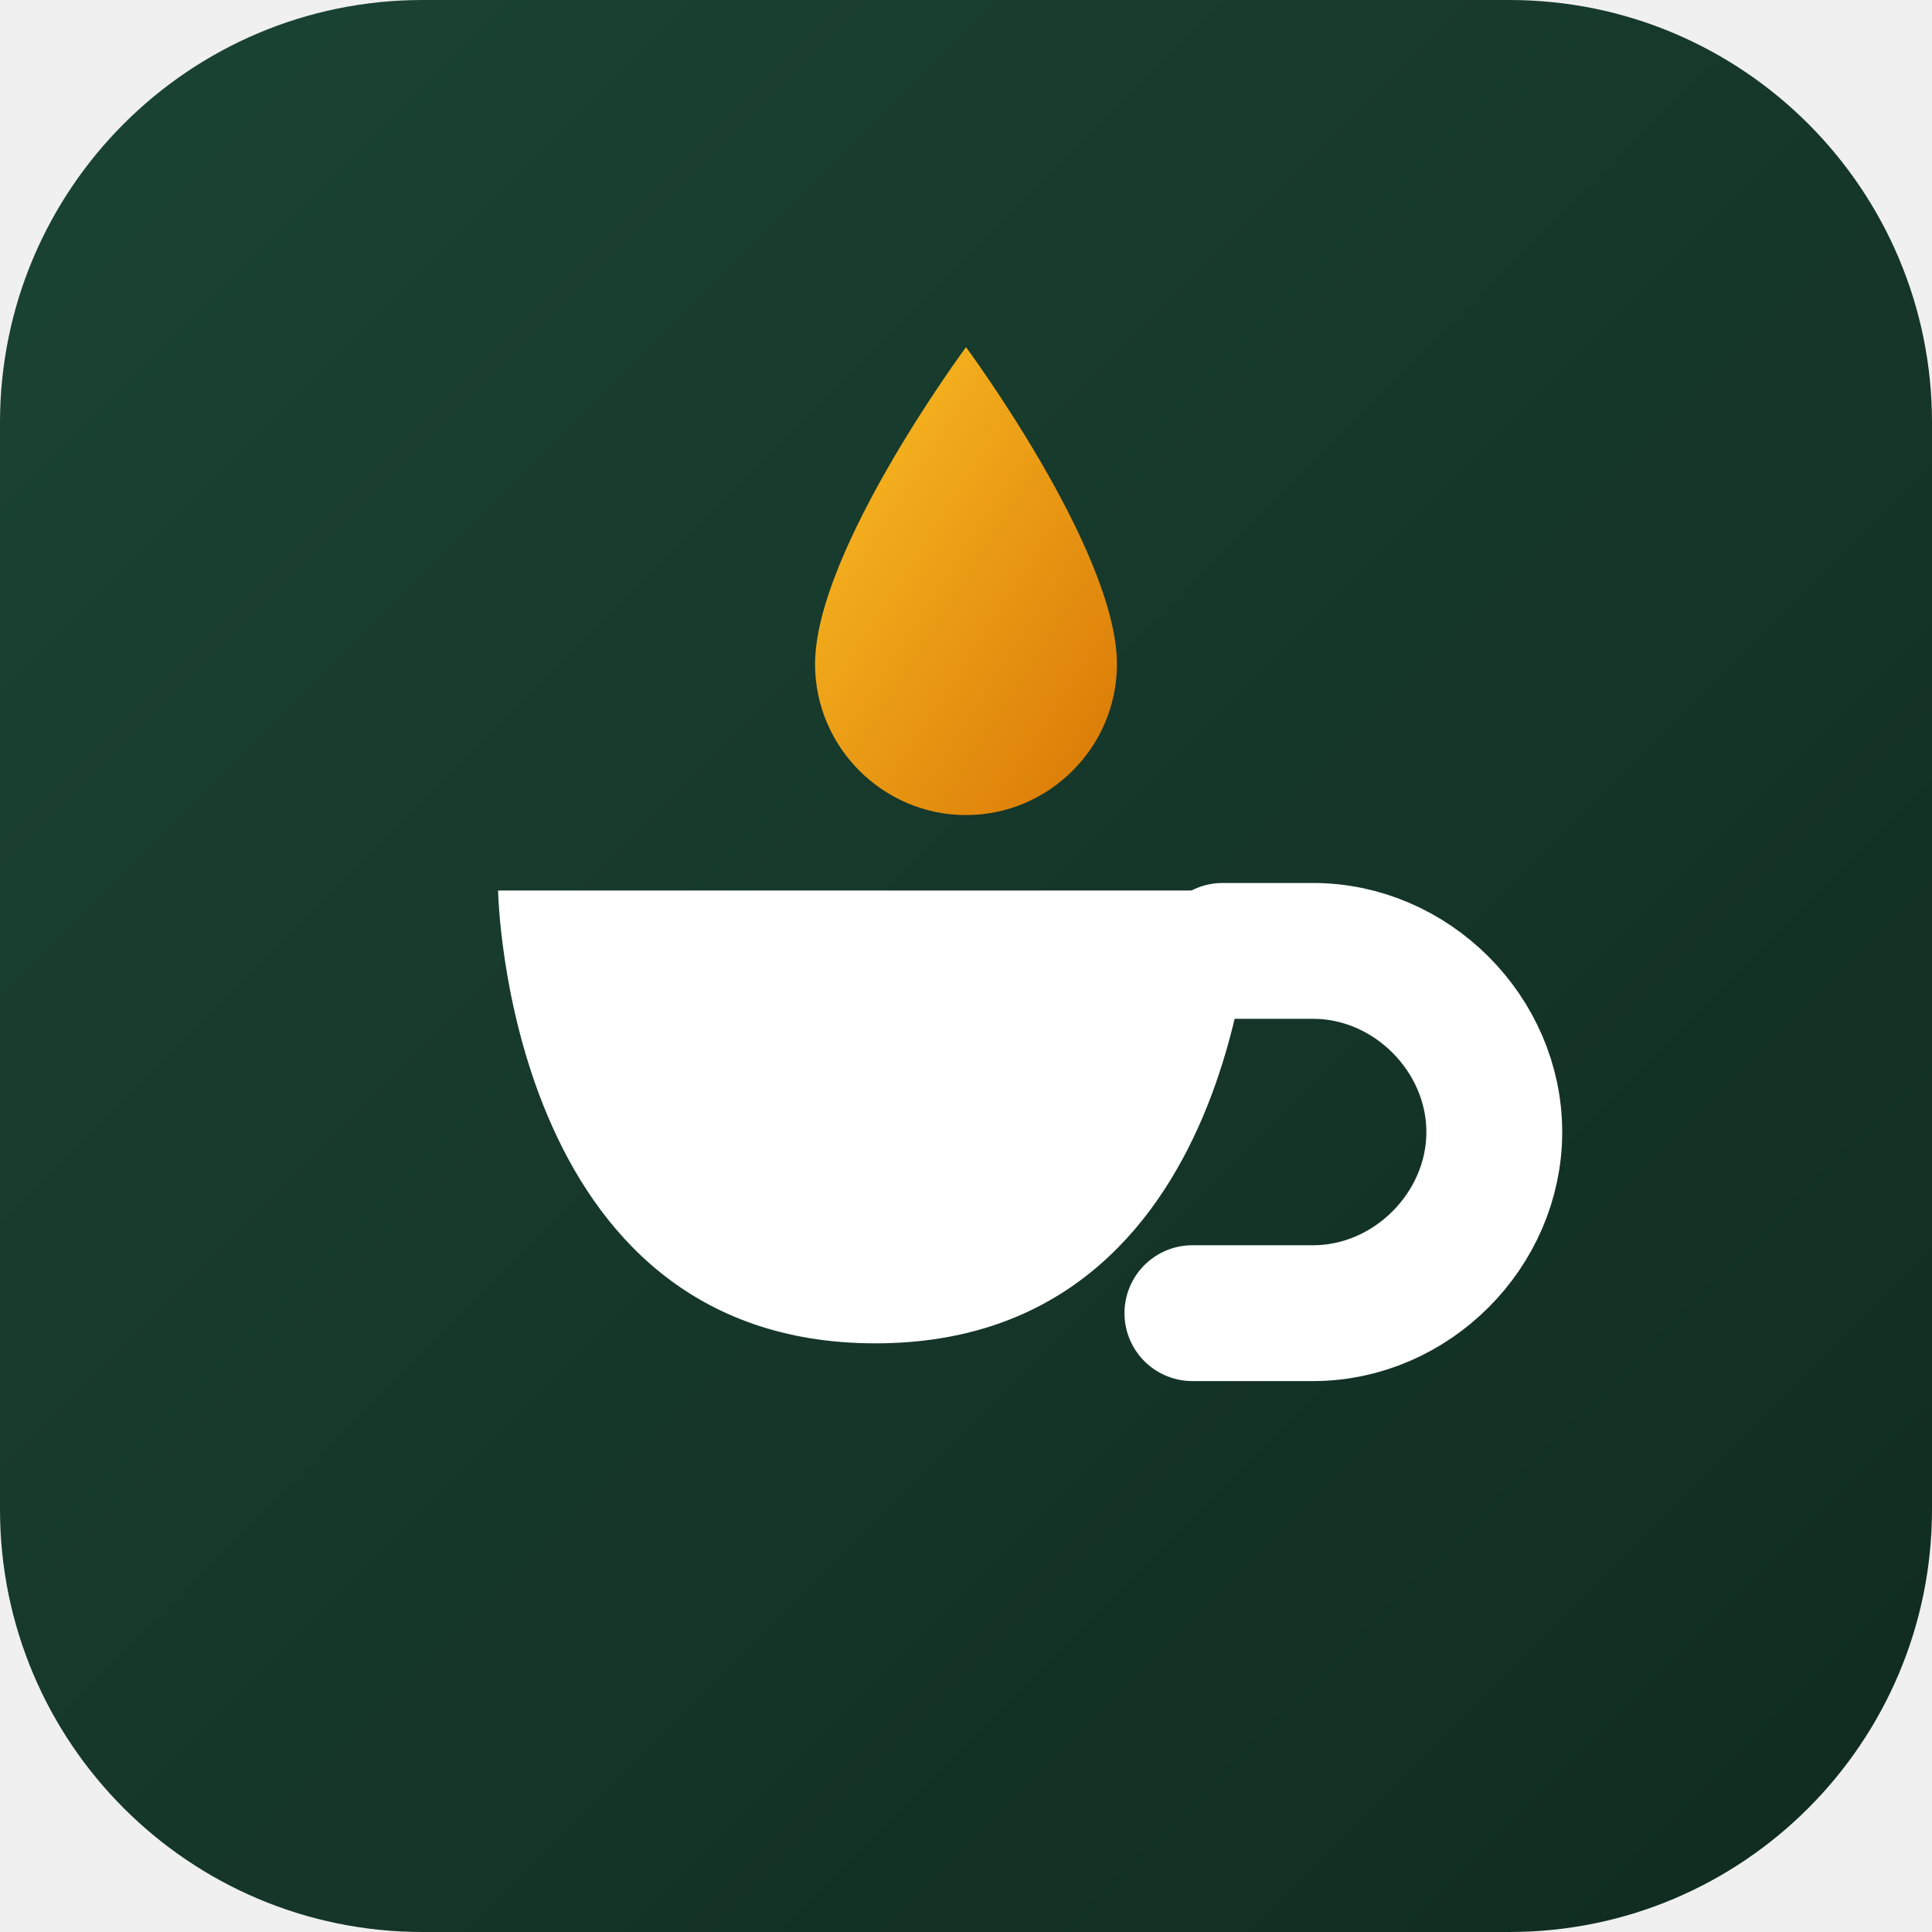
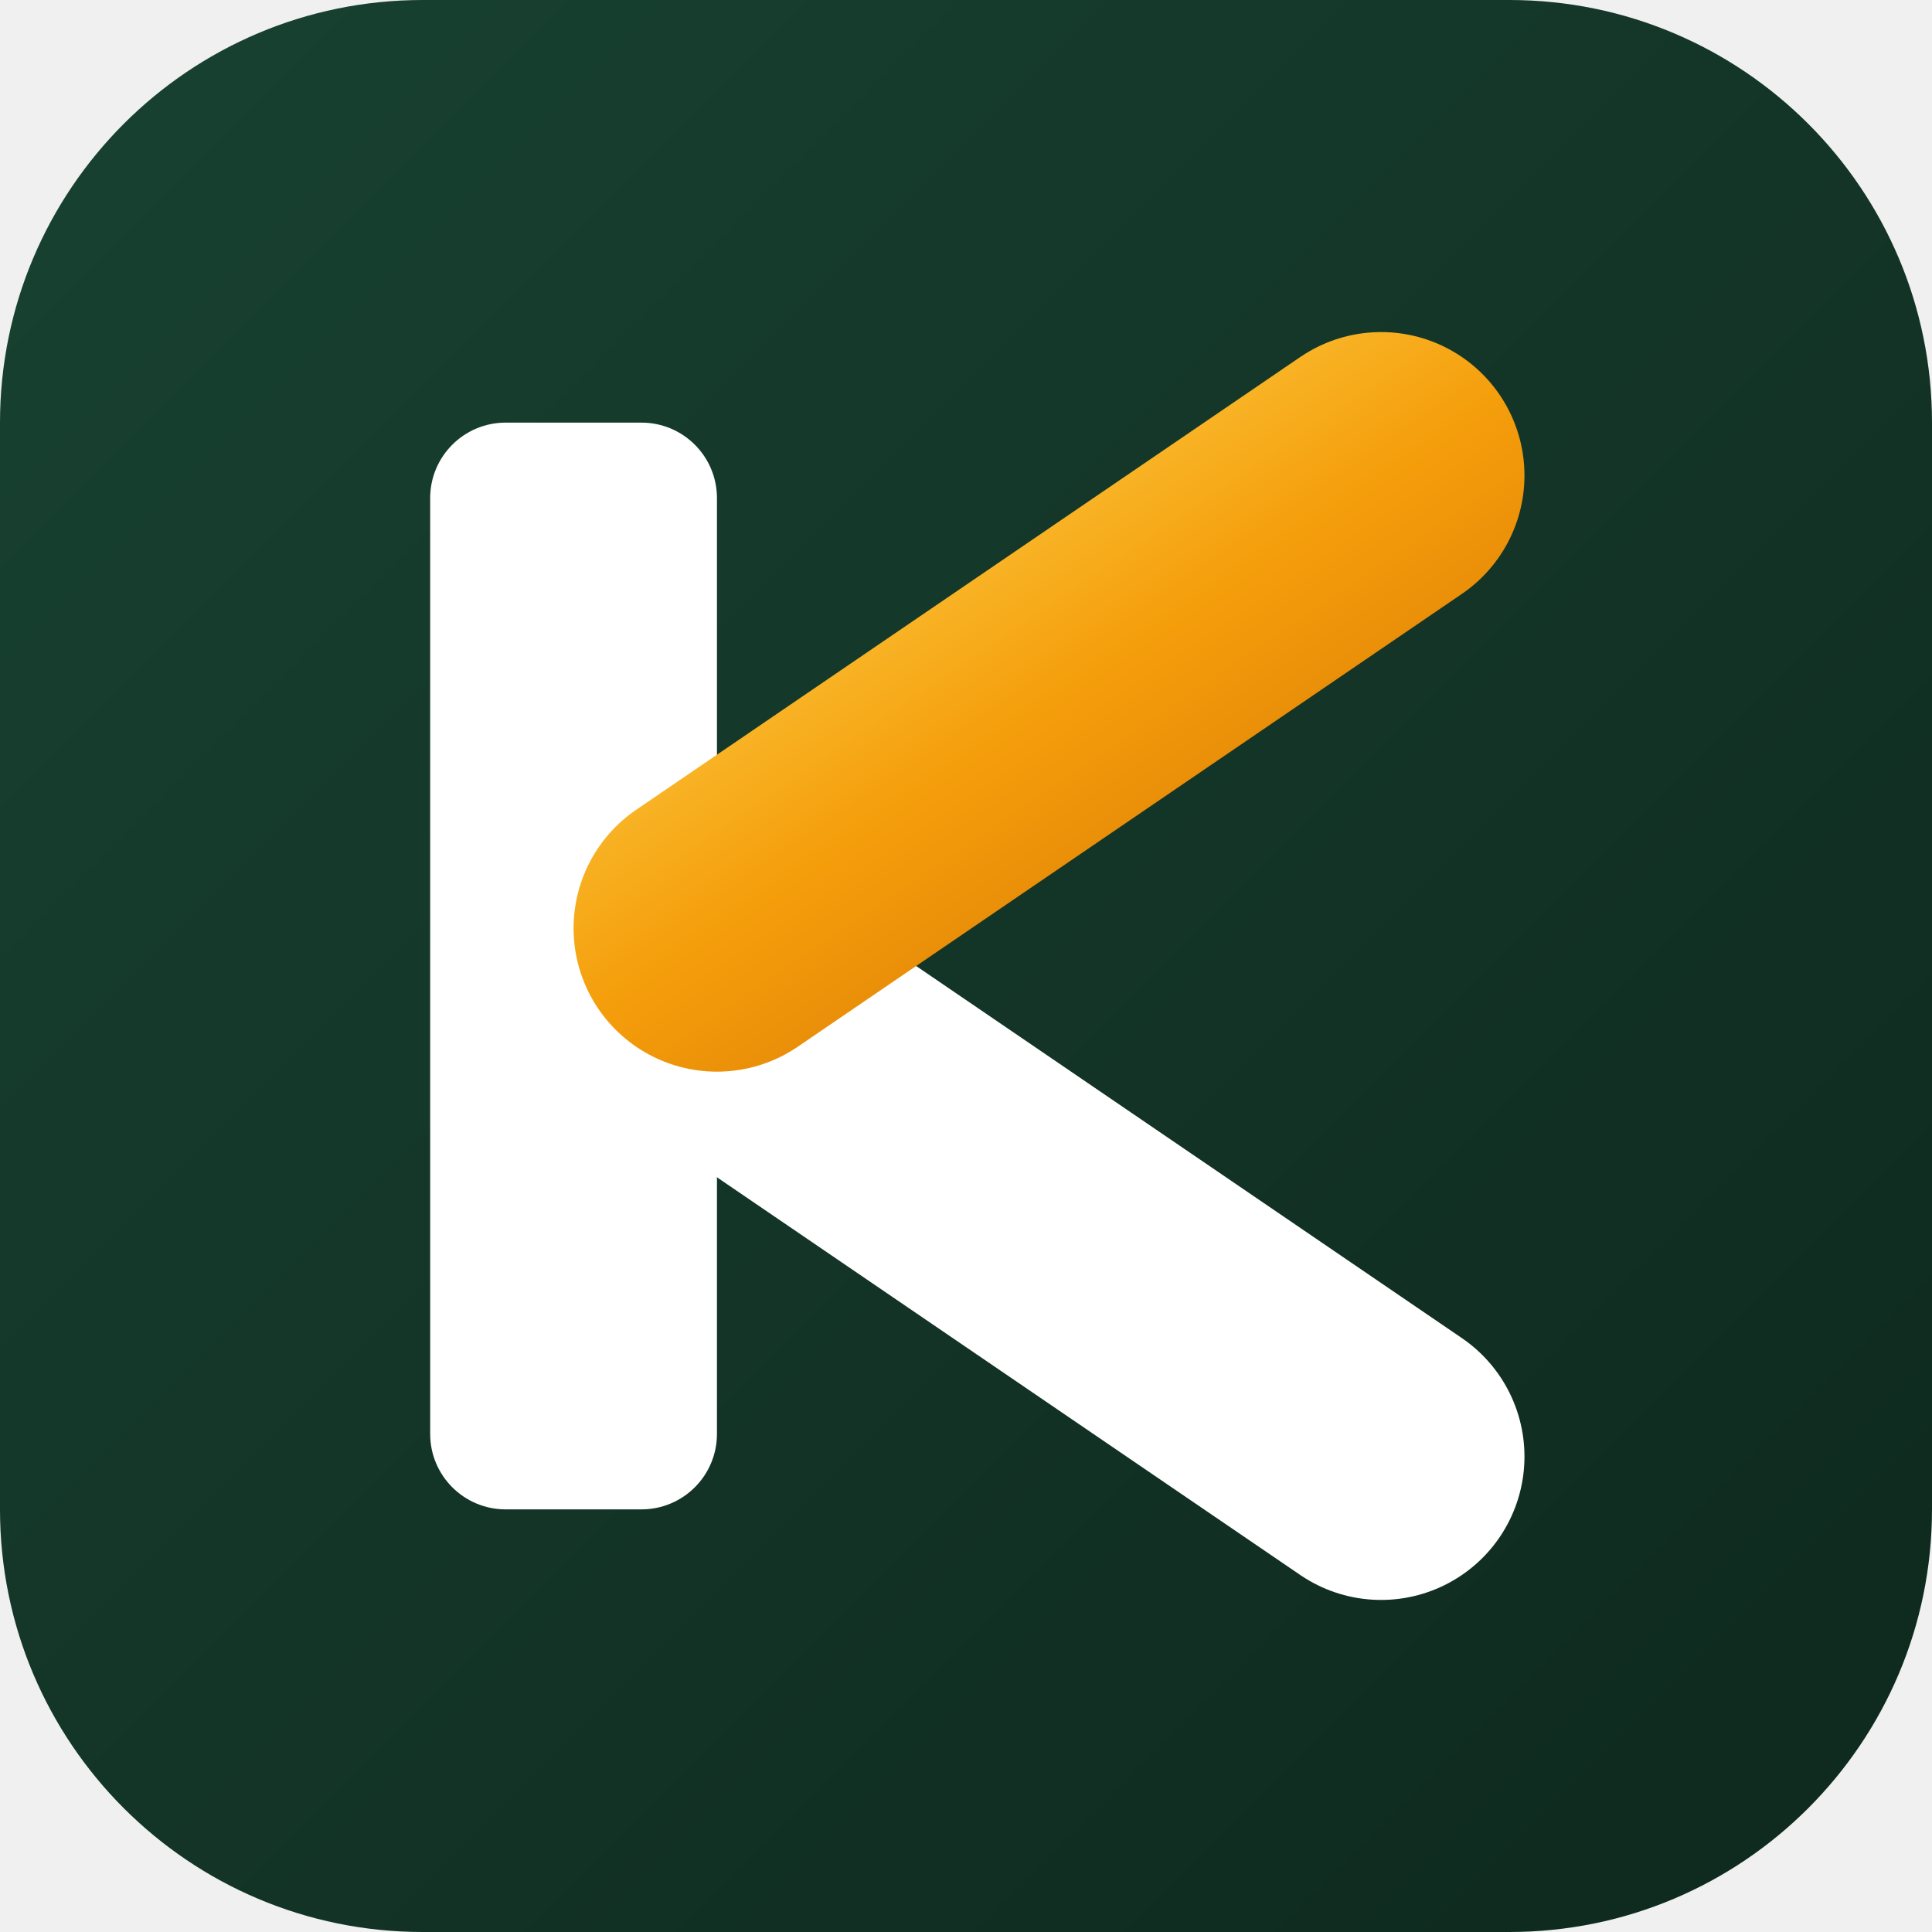
<svg xmlns="http://www.w3.org/2000/svg" viewBox="0 0 512 512" width="100%" height="100%">
  <defs>
-     <linearGradient id="bgGrad" x1="0%" y1="0%" x2="100%" y2="100%">
-       <stop offset="0%" stop-color="#1B4434" />
-       <stop offset="100%" stop-color="#102B20" />
+     <linearGradient id="bg" x1="0%" y1="0%" x2="100%" y2="100%">
+       <stop offset="0%" stop-color="#184232" />
+       <stop offset="100%" stop-color="#0E281D" />
    </linearGradient>
-     <linearGradient id="goldGrad" x1="0%" y1="0%" x2="100%" y2="100%">
-       <stop offset="0%" stop-color="#FBBF24" />
+     <linearGradient id="gold" x1="0%" y1="0%" x2="100%" y2="100%">
+       <stop offset="0%" stop-color="#FCD34D" />
+       <stop offset="50%" stop-color="#F59E0B" />
      <stop offset="100%" stop-color="#D97706" />
    </linearGradient>
  </defs>
-   <rect width="512" height="512" rx="112" fill="url(#bgGrad)" />
-   <path d="M 256,92 C 256,92 216,146 216,176 C 216,198 234,216 256,216 C 278,216 296,198 296,176 C 296,146 256,92 256,92 Z" fill="url(#goldGrad)" />
-   <path d="M 132,236 L 332,236 C 332,236 330,356 232,356 C 134,356 132,236 132,236 Z" fill="#FFFFFF" />
-   <path d="M 324,252 L 348,252 C 374,252 396,274 396,300 C 396,326 374,348 348,348 L 316,348" fill="none" stroke="#FFFFFF" stroke-width="36" stroke-linecap="round" stroke-linejoin="round" />
-   <line x1="164" y1="392" x2="300" y2="392" stroke="url(#goldGrad)" stroke-width="24" stroke-linecap="round" />
+   <rect width="512" height="512" rx="112" fill="url(#bg)" />
+   <g>
+     <rect x="114" y="112" width="76" height="288" rx="20" fill="#FFFFFF" />
+     <line x1="190" y1="266" x2="366" y2="386" stroke="#FFFFFF" stroke-width="76" stroke-linecap="round" />
+     <line x1="190" y1="246" x2="366" y2="126" stroke="url(#gold)" stroke-width="76" stroke-linecap="round" />
+   </g>
</svg>
